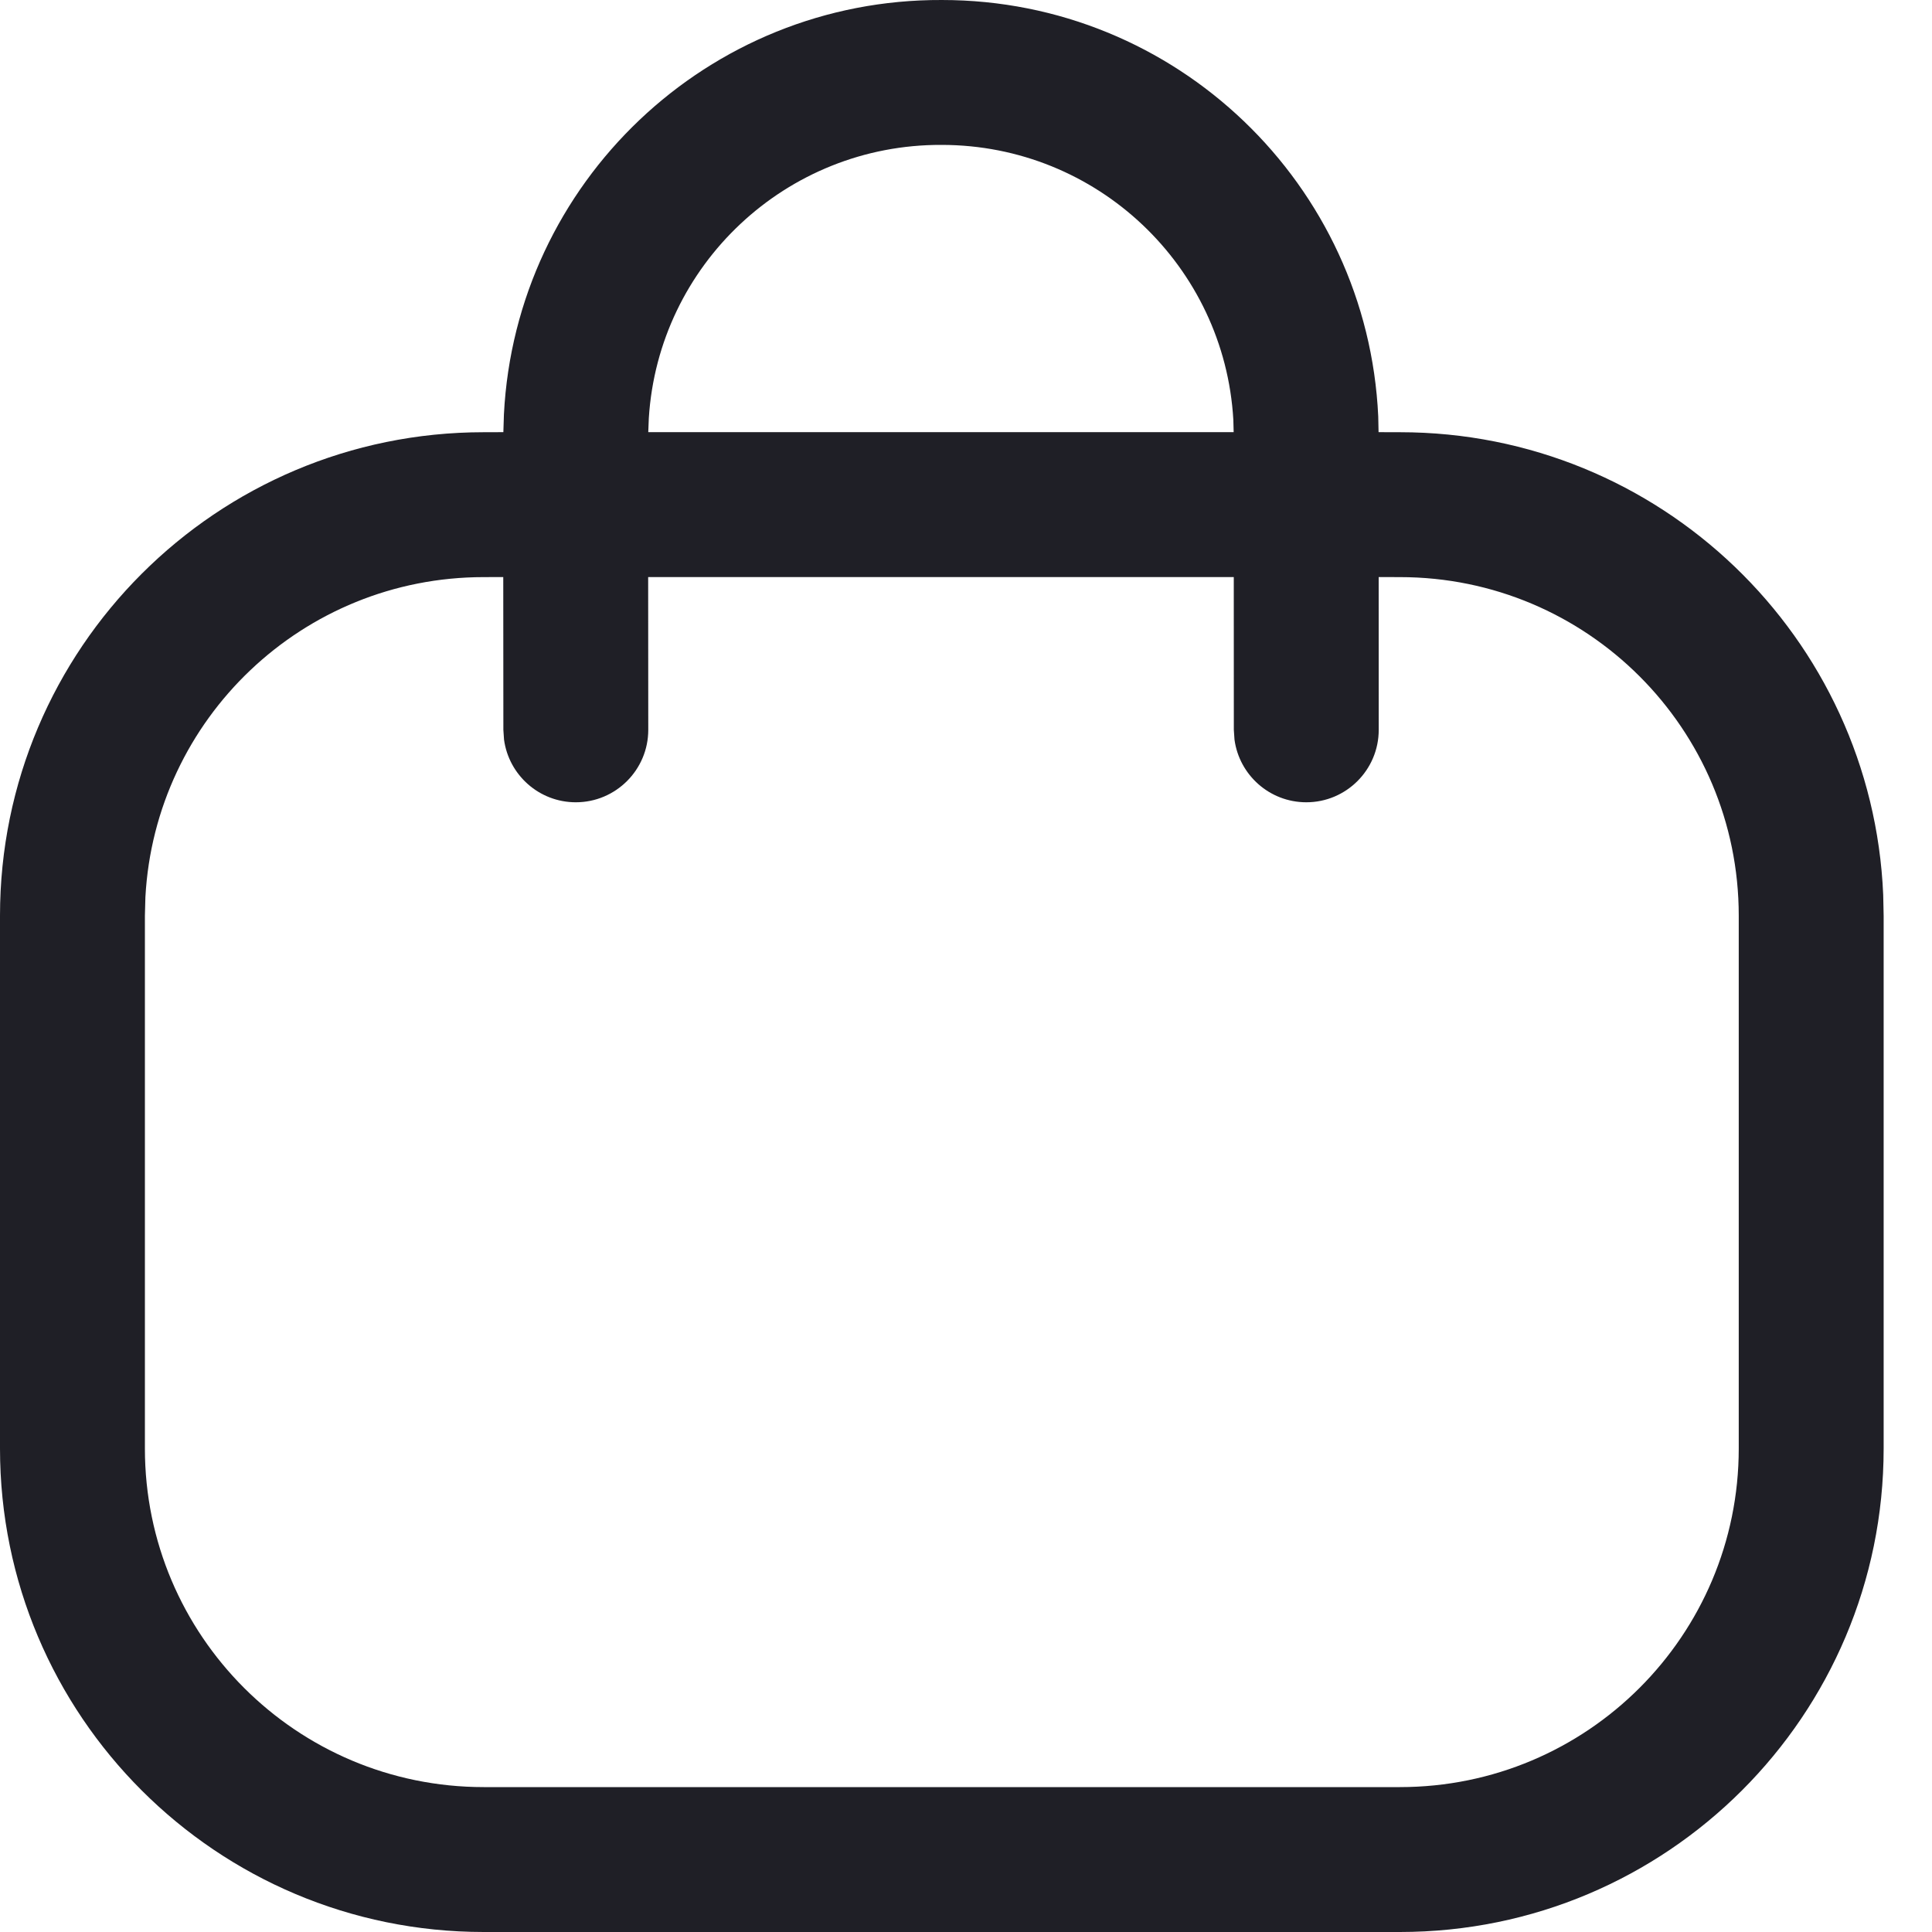
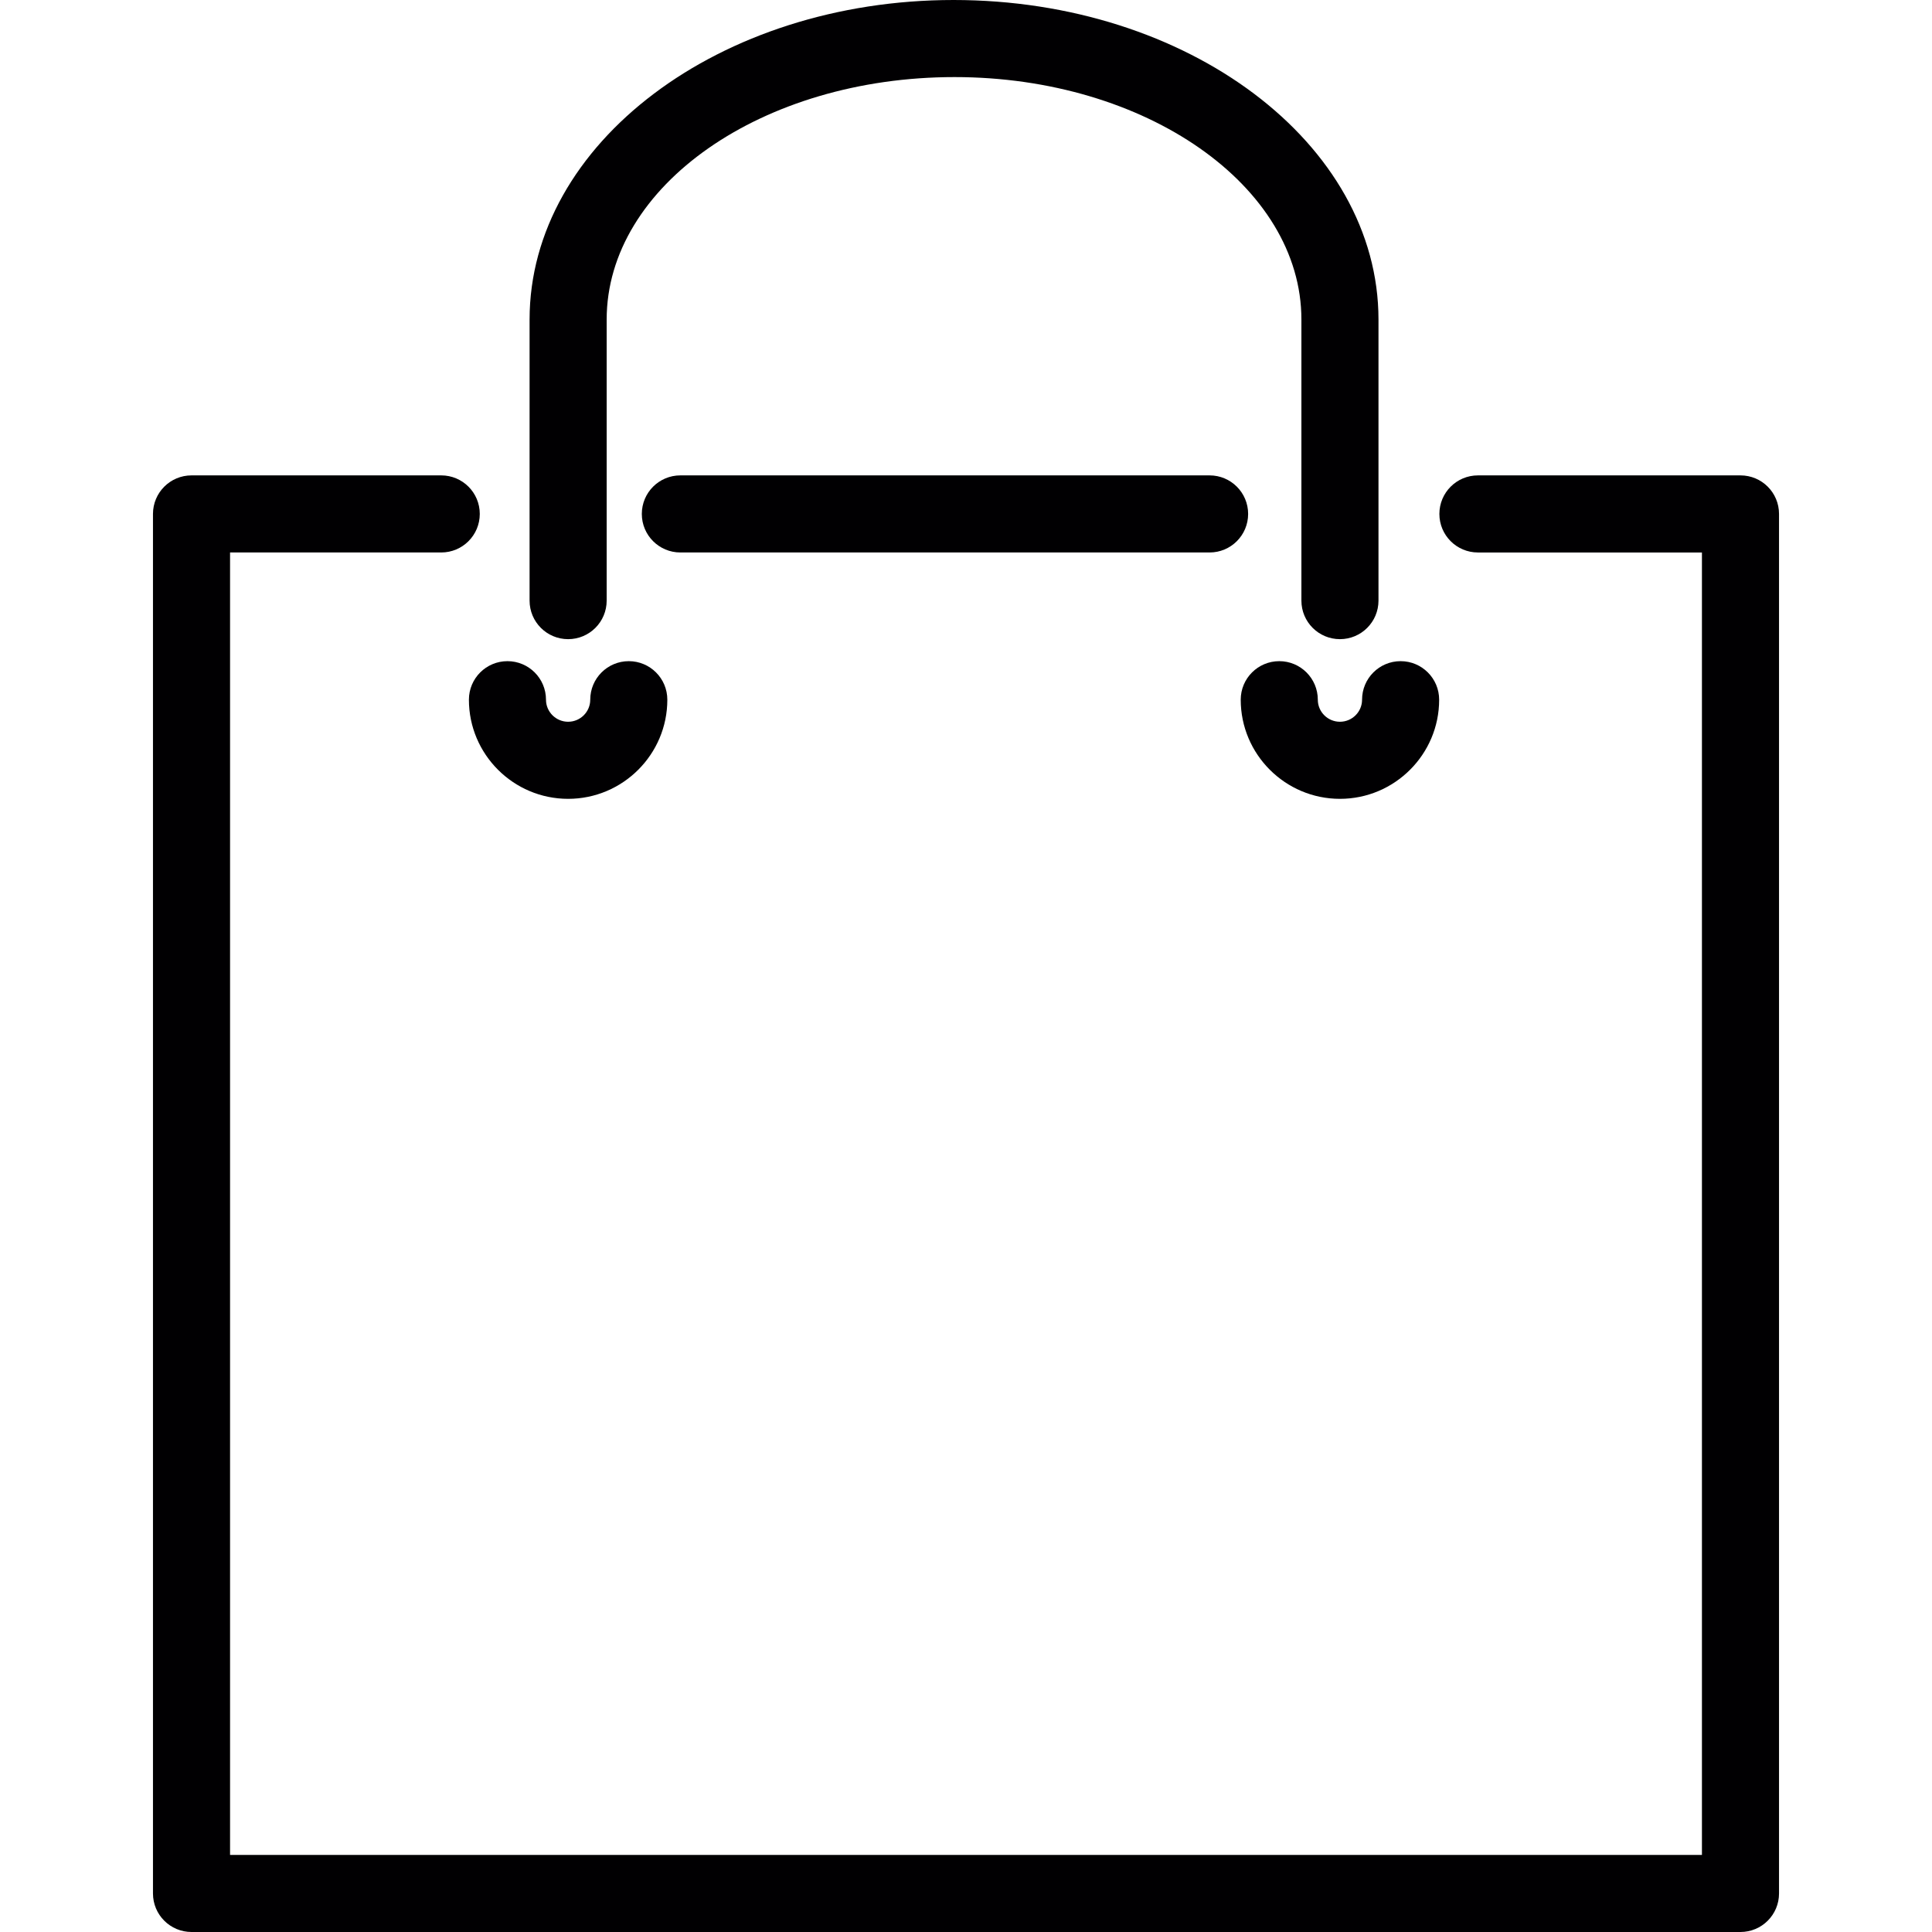
- <svg xmlns="http://www.w3.org/2000/svg" position="absolute" width="35" height="35" viewBox="0 0 35 35" fill="none">
-   <path d="M17.064 7.4166e-05C21.309 7.4166e-05 24.774 3.344 24.968 7.543L24.974 7.829L25.361 7.83C30.074 7.83 33.917 11.547 34.116 16.209L34.124 16.589V26.241C34.124 31.079 30.201 35 25.361 35H8.763C3.923 35 0 31.079 0 26.241V16.589C0 11.751 3.923 7.83 8.763 7.83L9.119 7.829L9.129 7.507C9.342 3.31 12.822 -0.018 17.064 7.4166e-05ZM25.361 10.455L24.976 10.454L24.977 13.221C24.977 13.946 24.389 14.534 23.665 14.534C23 14.534 22.451 14.04 22.364 13.399L22.352 13.221L22.351 10.454H11.742L11.744 13.221C11.744 13.946 11.156 14.534 10.431 14.534C9.767 14.534 9.218 14.04 9.131 13.399L9.119 13.221L9.117 10.454L8.763 10.455C5.485 10.455 2.809 13.021 2.634 16.252L2.625 16.589V26.241C2.625 29.629 5.372 32.375 8.763 32.375H25.361C28.752 32.375 31.499 29.629 31.499 26.241V16.589C31.499 13.201 28.752 10.455 25.361 10.455ZM17.058 2.625C14.24 2.613 11.927 4.804 11.754 7.575L11.744 7.829H22.349L22.343 7.604C22.182 4.827 19.88 2.625 17.058 2.625Z" fill="#1F1F26" />
+ <svg xmlns="http://www.w3.org/2000/svg" version="1.1" id="Capa_1" x="0px" y="0px" viewBox="0 0 407.453 407.453" style="enable-background:new 0 0 407.453 407.453;" xml:space="preserve">
+   <g>
+     <path style="fill:#010002;" d="M255.099,116.515c4.487,0,8.129-3.633,8.129-8.129c0-4.495-3.642-8.129-8.129-8.129H143.486   c-4.487,0-8.129,3.633-8.129,8.129c0,4.495,3.642,8.129,8.129,8.129H255.099z" />
+     <path style="fill:#010002;" d="M367.062,100.258H311.69c-4.487,0-8.129,3.633-8.129,8.129c0,4.495,3.642,8.129,8.129,8.129h47.243   v274.681H48.519V116.515h44.536c4.487,0,8.129-3.633,8.129-8.129c0-4.495-3.642-8.129-8.129-8.129H40.391   c-4.487,0-8.129,3.633-8.129,8.129v290.938c0,4.495,3.642,8.129,8.129,8.129h326.671c4.487,0,8.129-3.633,8.129-8.129V108.386   C375.191,103.891,371.557,100.258,367.062,100.258z" />
+     <path style="fill:#010002;" d="M282.59,134.796c4.487,0,8.129-3.633,8.129-8.129V67.394C290.718,30.238,250.604,0,201.101,0   c-49.308,0-89.414,30.238-89.414,67.394v59.274c0,4.495,3.642,8.129,8.129,8.129s8.129-3.633,8.129-8.129V67.394   c0-28.198,32.823-51.137,73.36-51.137c40.334,0,73.157,22.939,73.157,51.137v59.274   C274.461,131.163,278.095,134.796,282.59,134.796z" />
+     <path style="fill:#010002;" d="M98.892,147.566c0,11.526,9.389,20.907,20.923,20.907c11.534,0,20.923-9.38,20.923-20.907   c0-4.495-3.642-8.129-8.129-8.129s-8.129,3.633-8.129,8.129c0,2.561-2.089,4.65-4.666,4.65c-2.569,0-4.666-2.089-4.666-4.65   c0-4.495-3.642-8.129-8.129-8.129S98.892,143.071,98.892,147.566z" />
+     <path style="fill:#010002;" d="M282.59,168.473c11.534,0,20.923-9.38,20.923-20.907c0-4.495-3.642-8.129-8.129-8.129   c-4.487,0-8.129,3.633-8.129,8.129c0,2.561-2.089,4.65-4.666,4.65c-2.577,0-4.666-2.089-4.666-4.65   c0-4.495-3.642-8.129-8.129-8.129c-4.487,0-8.129,3.633-8.129,8.129C261.667,159.092,271.055,168.473,282.59,168.473z" />
+   </g>
+   <g>
+ </g>
+   <g>
+ </g>
+   <g>
+ </g>
+   <g>
+ </g>
+   <g>
+ </g>
+   <g>
+ </g>
+   <g>
+ </g>
+   <g>
+ </g>
+   <g>
+ </g>
+   <g>
+ </g>
+   <g>
+ </g>
+   <g>
+ </g>
+   <g>
+ </g>
+   <g>
+ </g>
+   <g>
+ </g>
</svg>
